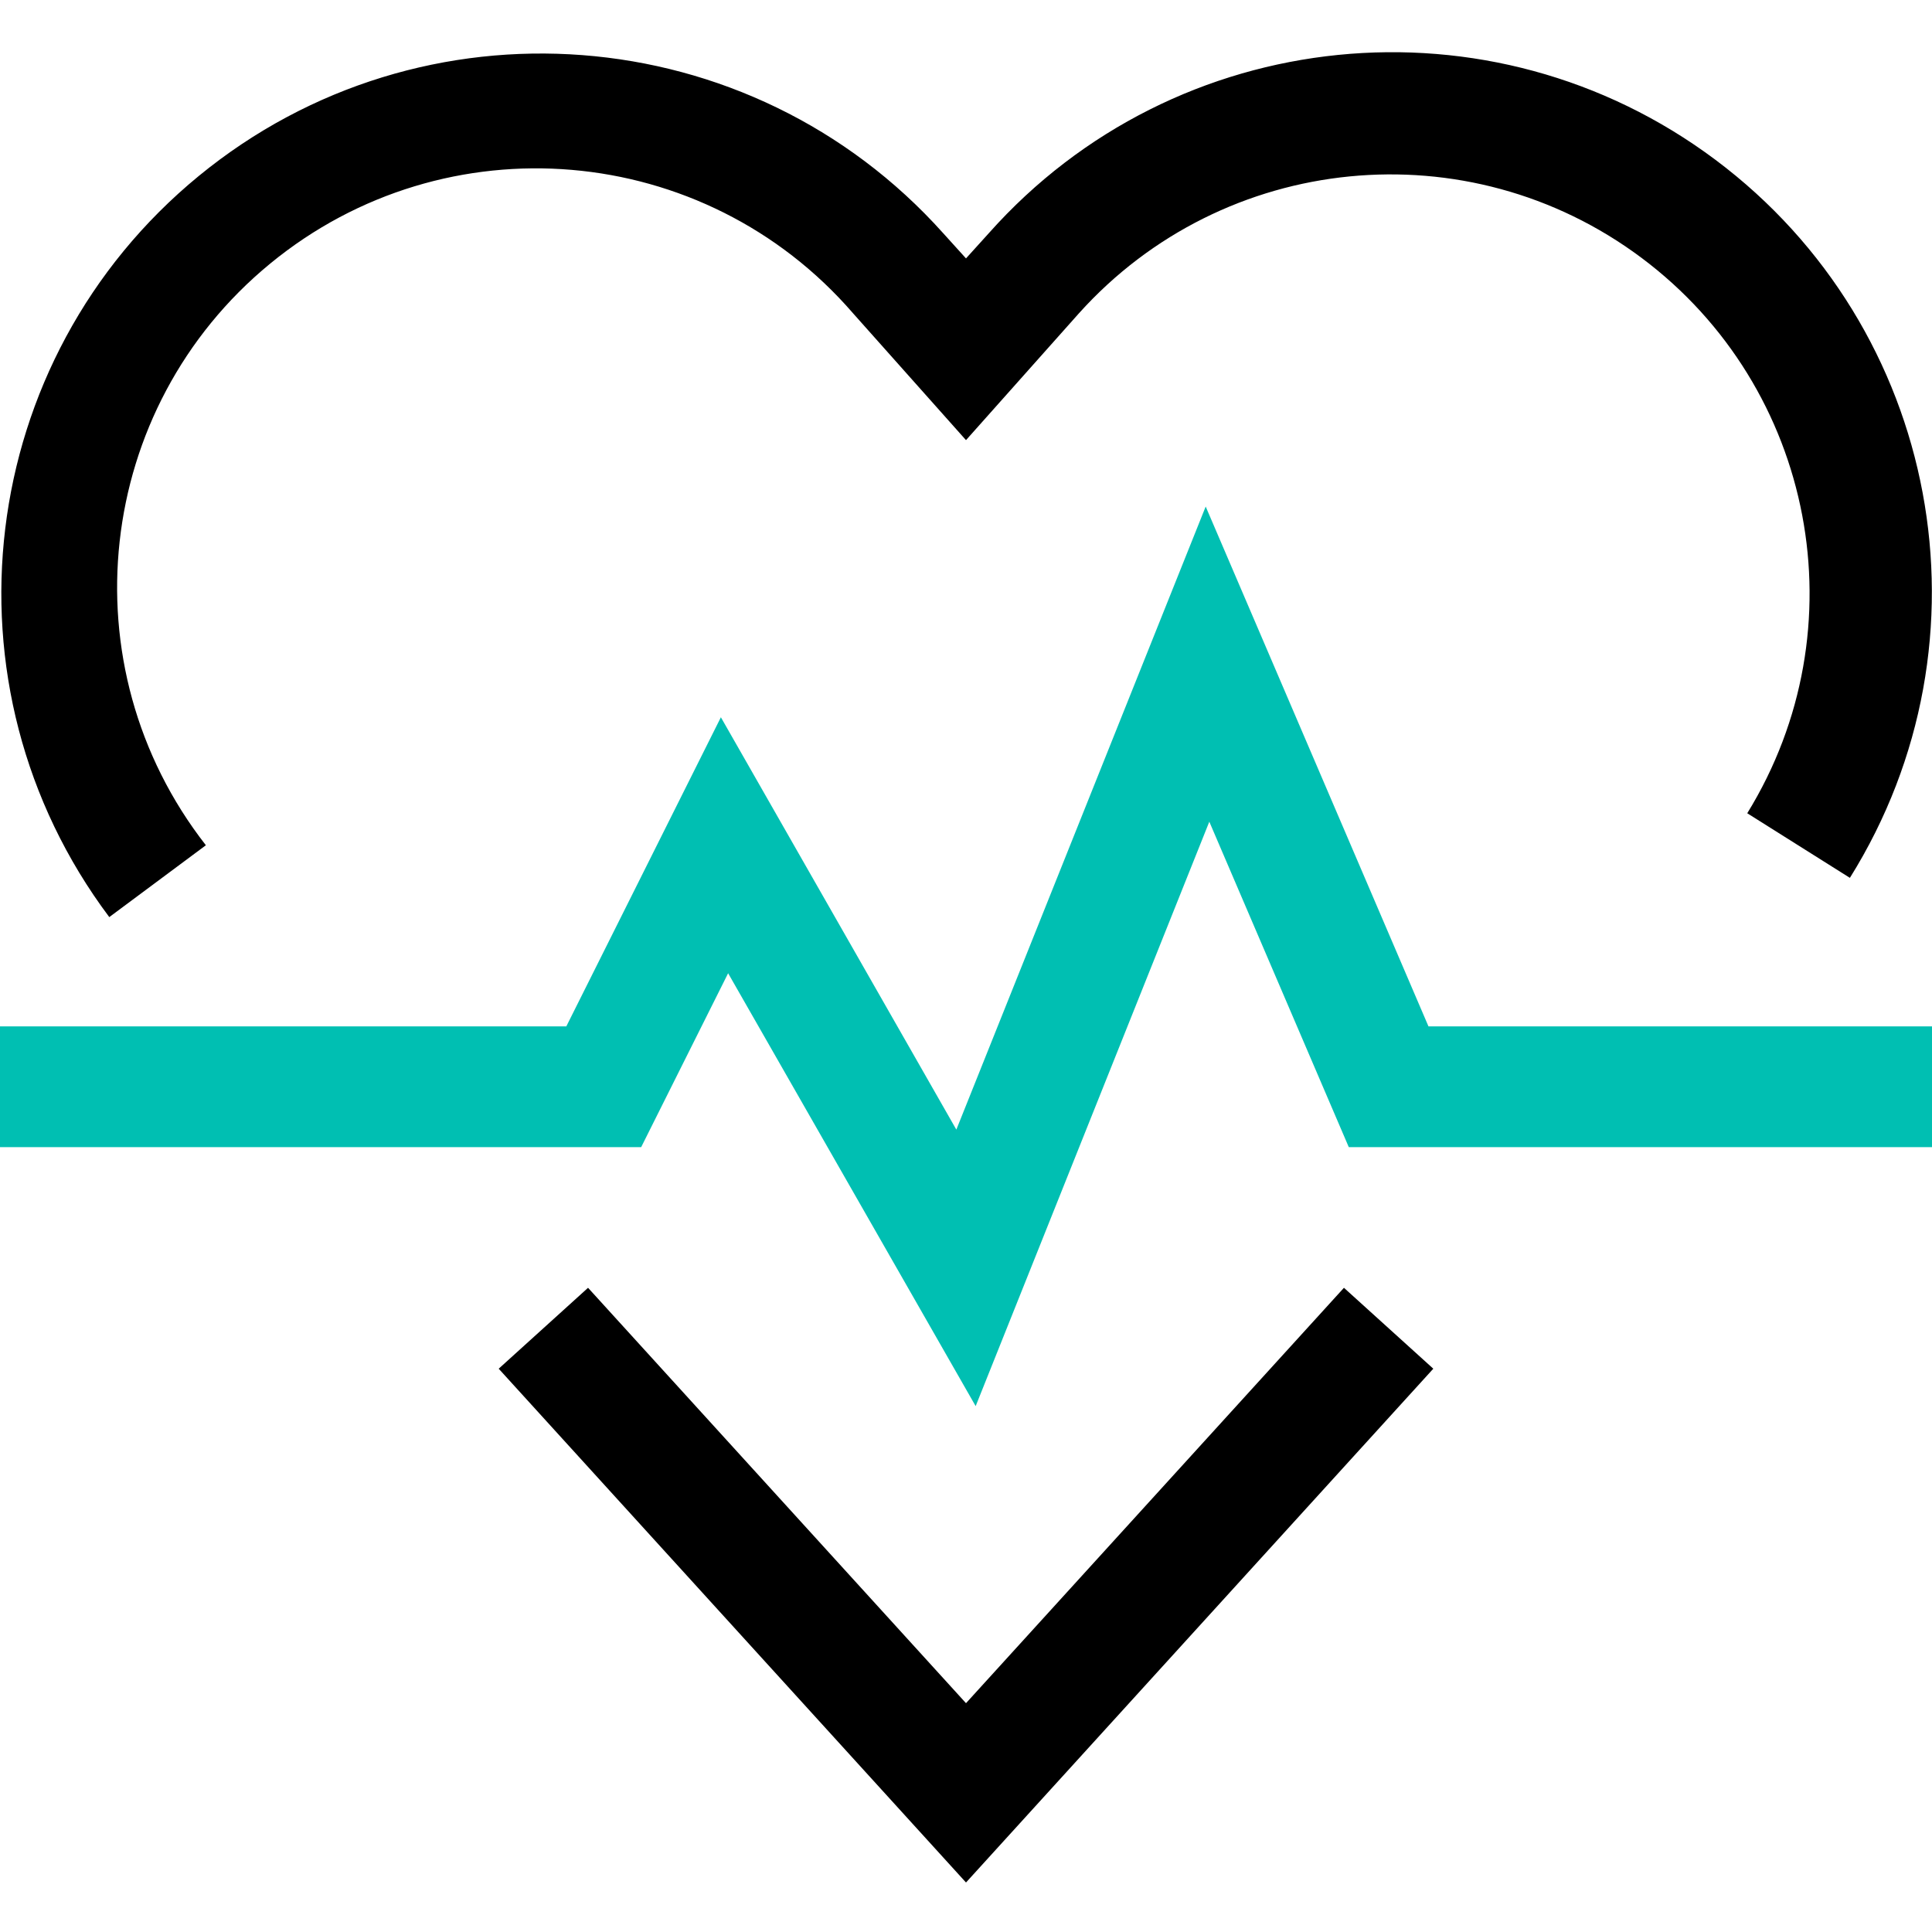
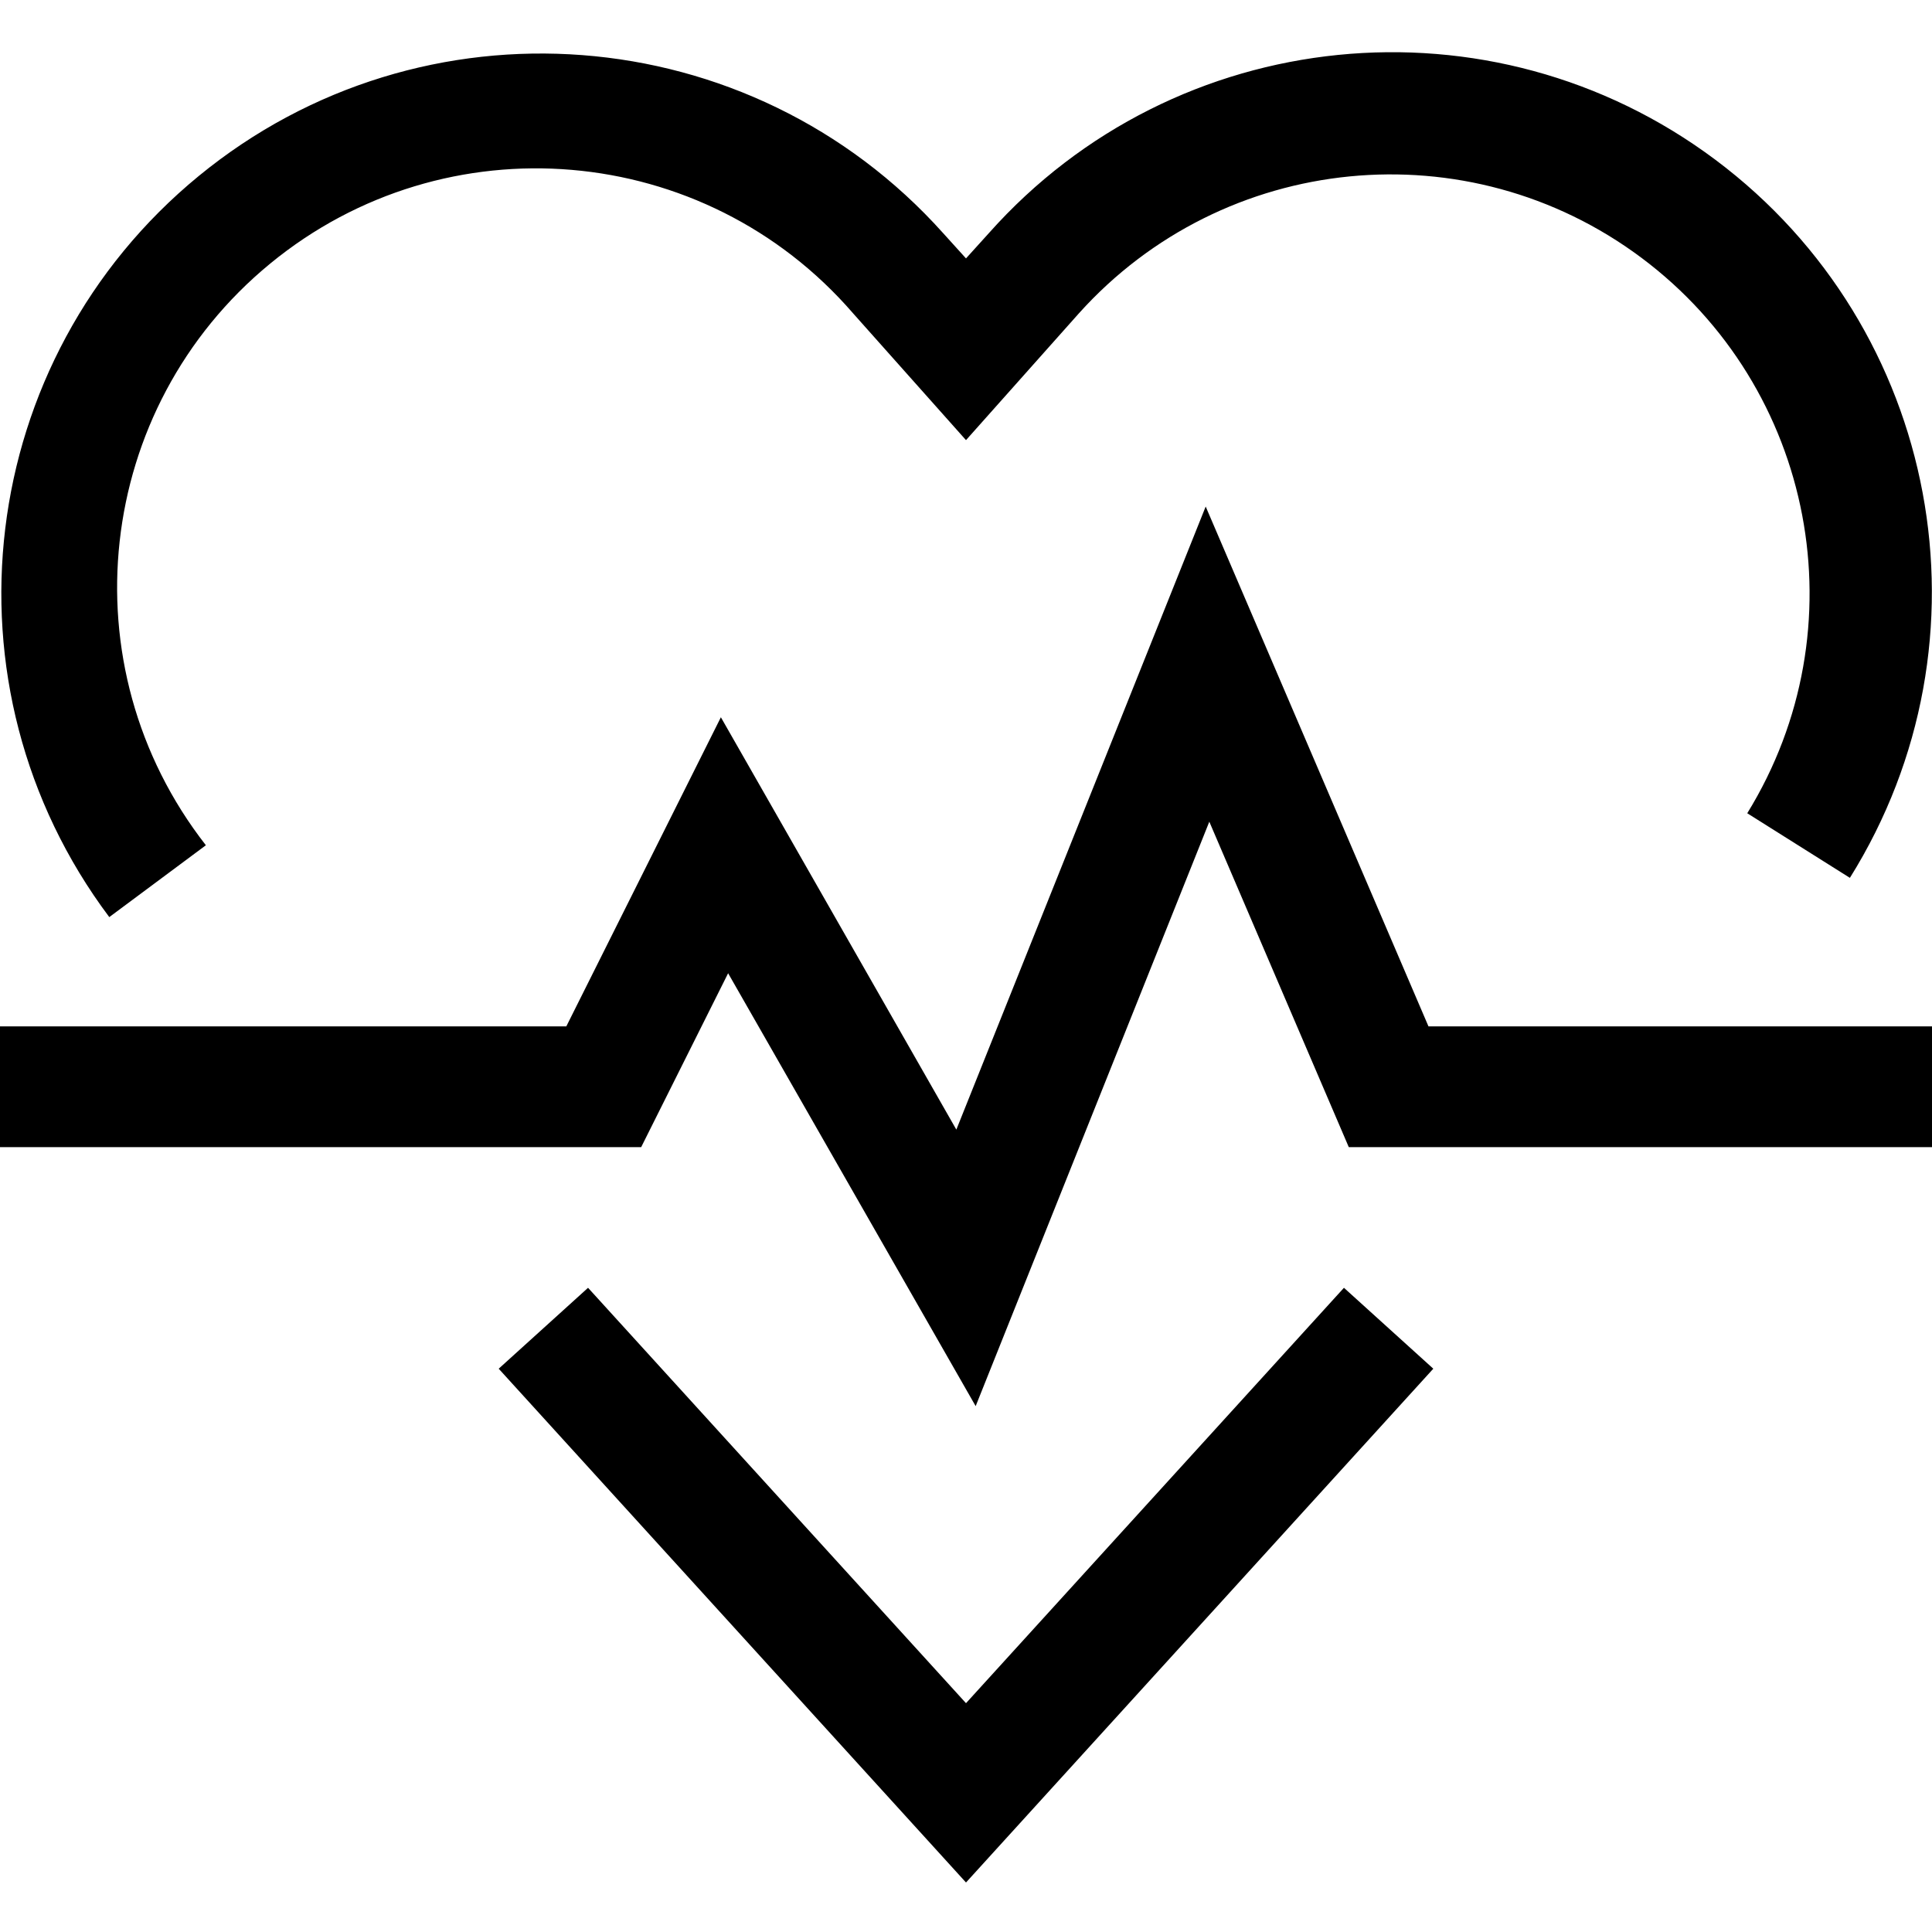
<svg xmlns="http://www.w3.org/2000/svg" width="32" height="32" viewBox="0 0 32 32">
  <g>
    <path d="M1.81,15.19 C-1.061,11.361 -0.408,5.951 3.292,2.915 C6.992,-0.12 12.426,0.296 15.62,3.86 L16,4.28 L16.38,3.86 C19.468,0.391 24.699,-0.135 28.416,2.649 C32.134,5.433 33.1,10.601 30.64,14.54 L28.94,13.47 C30.824,10.413 30.065,6.422 27.189,4.271 C24.313,2.12 20.271,2.519 17.87,5.19 L16,7.29 L14.13,5.19 C11.667,2.341 7.383,1.976 4.474,4.367 C1.564,6.758 1.093,11.032 3.41,14 L1.81,15.19 Z" />
    <polygon points="16 31.18 8.26 22.67 9.74 21.33 16 28.21 22.26 21.33 23.74 22.67" />
-     <polygon fill="#00BFB2" points="16.16 23.29 12.06 16.12 10.62 19 0 19 0 17 9.38 17 11.94 11.88 15.84 18.71 19.97 8.39 23.66 17 32 17 32 19 22.34 19 20.03 13.61" />
+     <polygon class="euiIcon__fillSecondary" points="16.16 23.29 12.06 16.12 10.62 19 0 19 0 17 9.38 17 11.94 11.88 15.84 18.71 19.97 8.39 23.66 17 32 17 32 19 22.34 19 20.03 13.61" />
  </g>
</svg>
